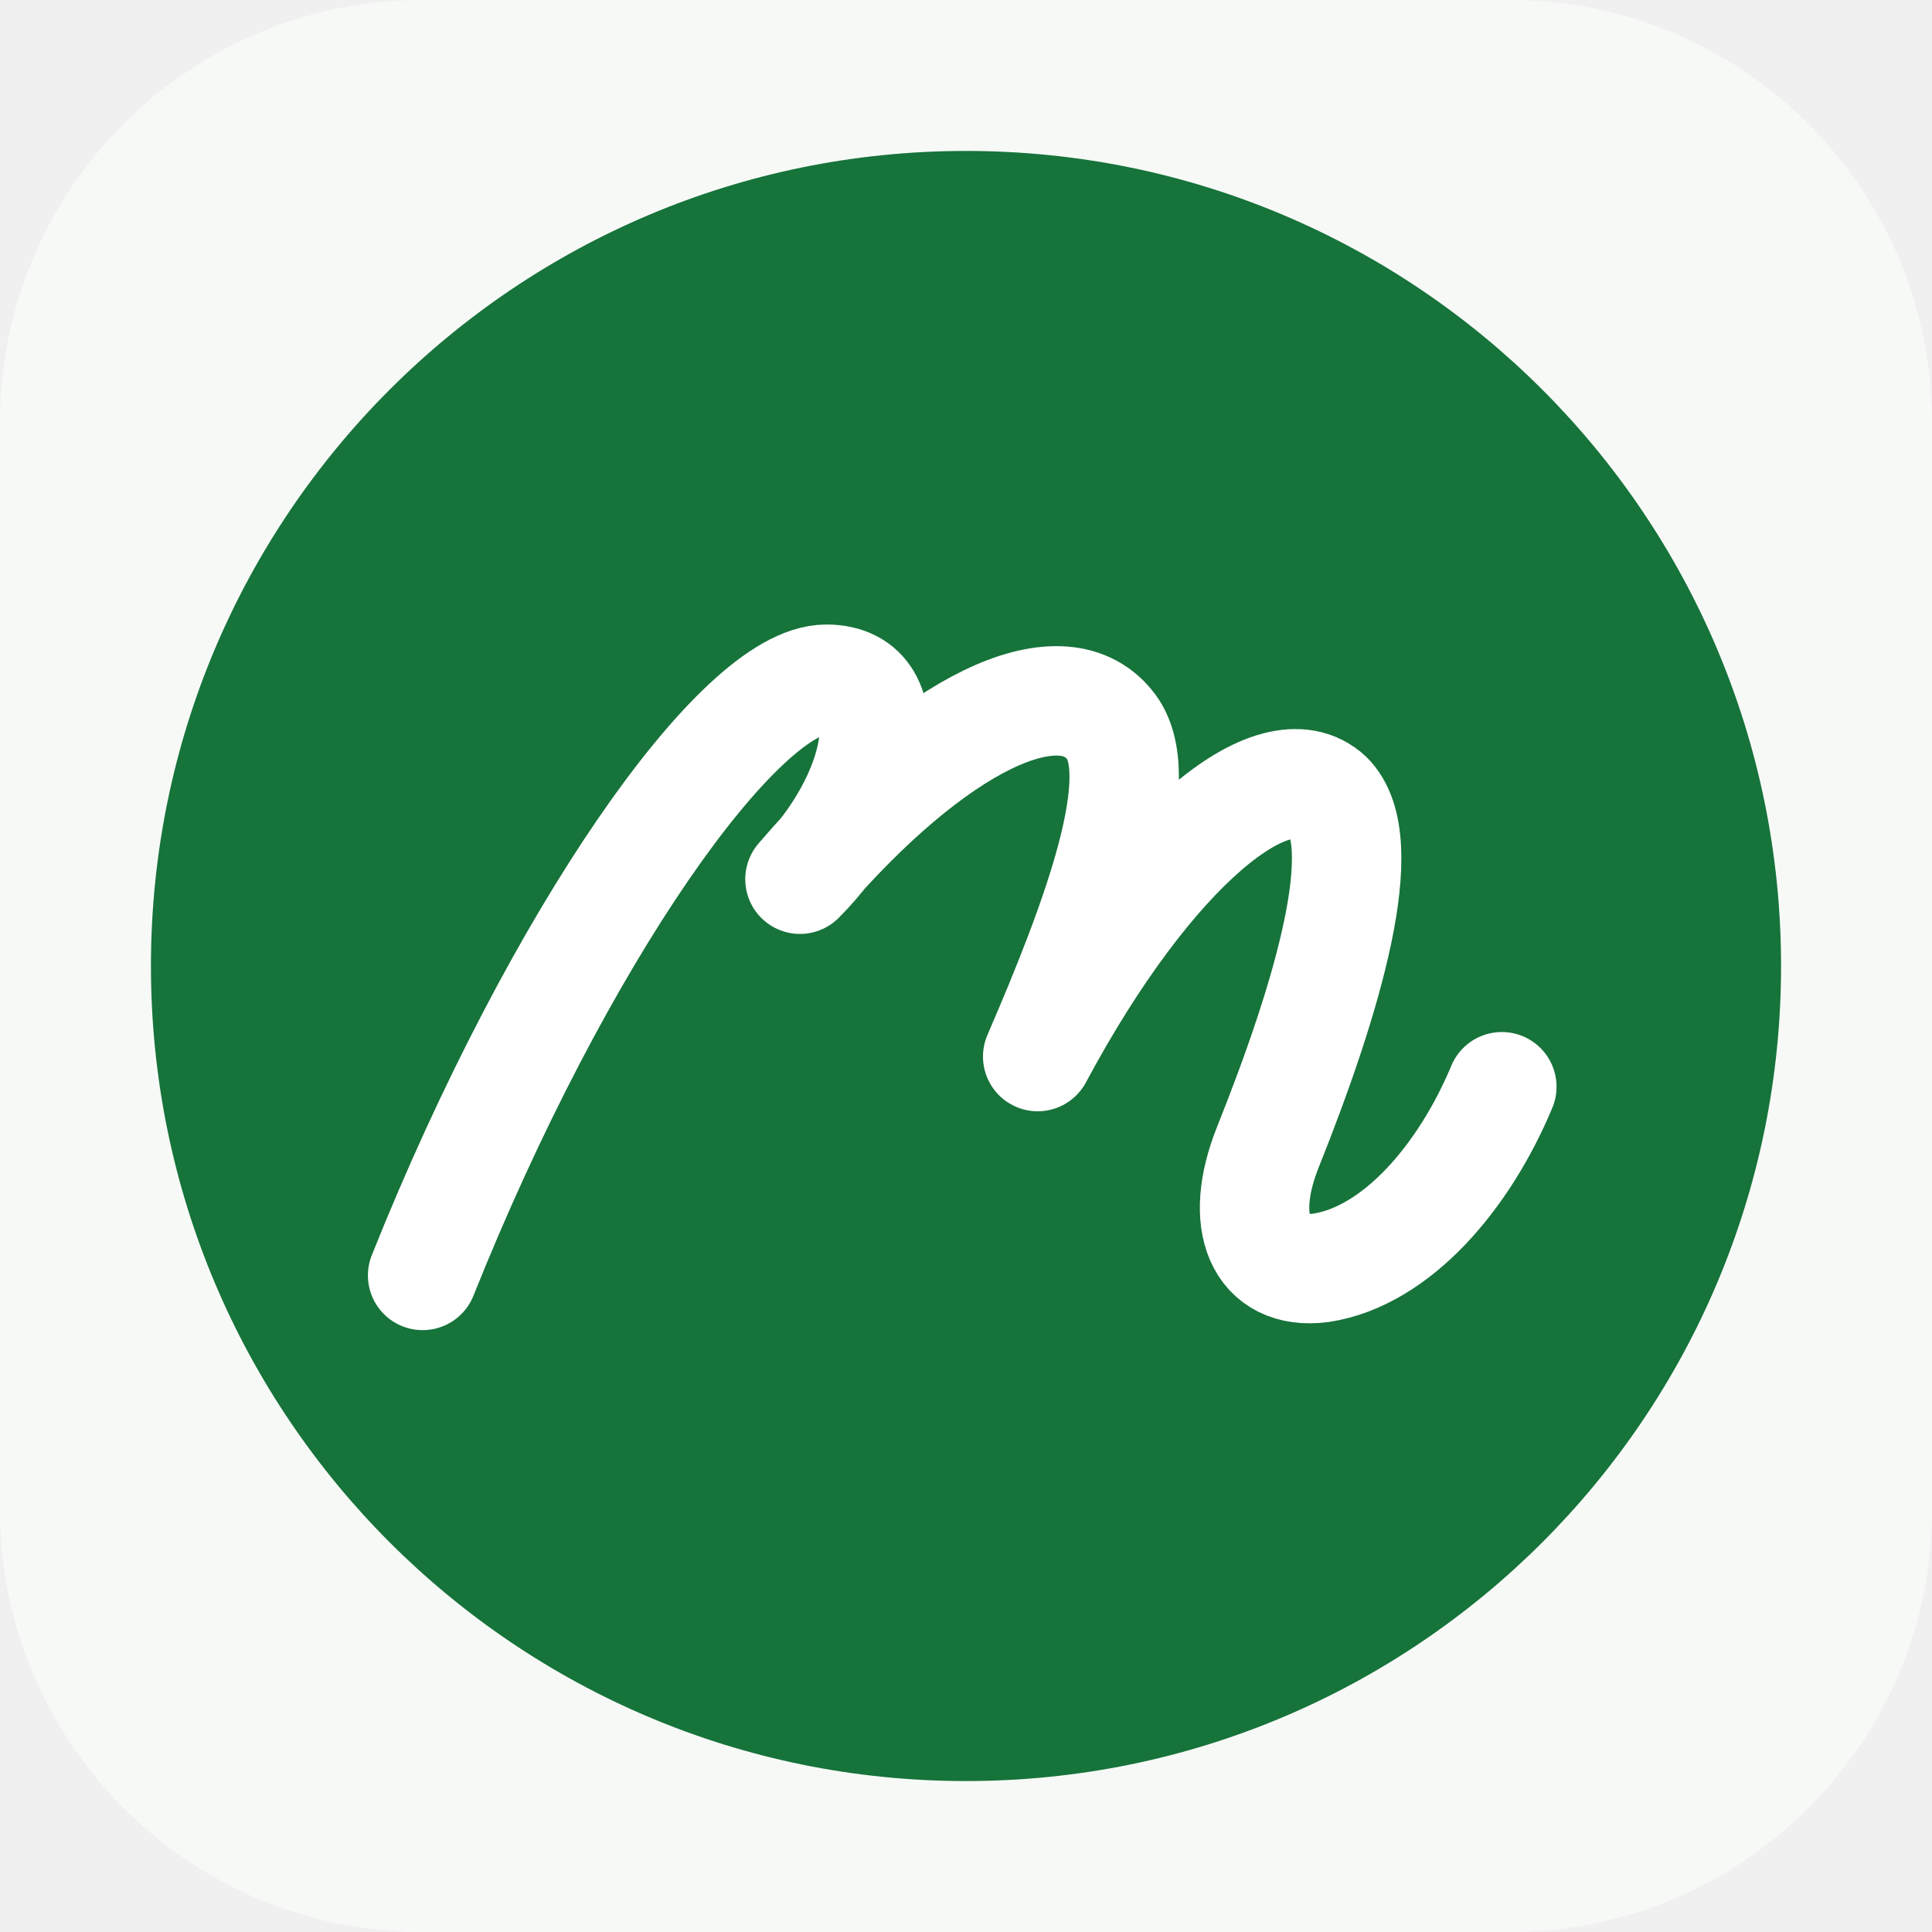
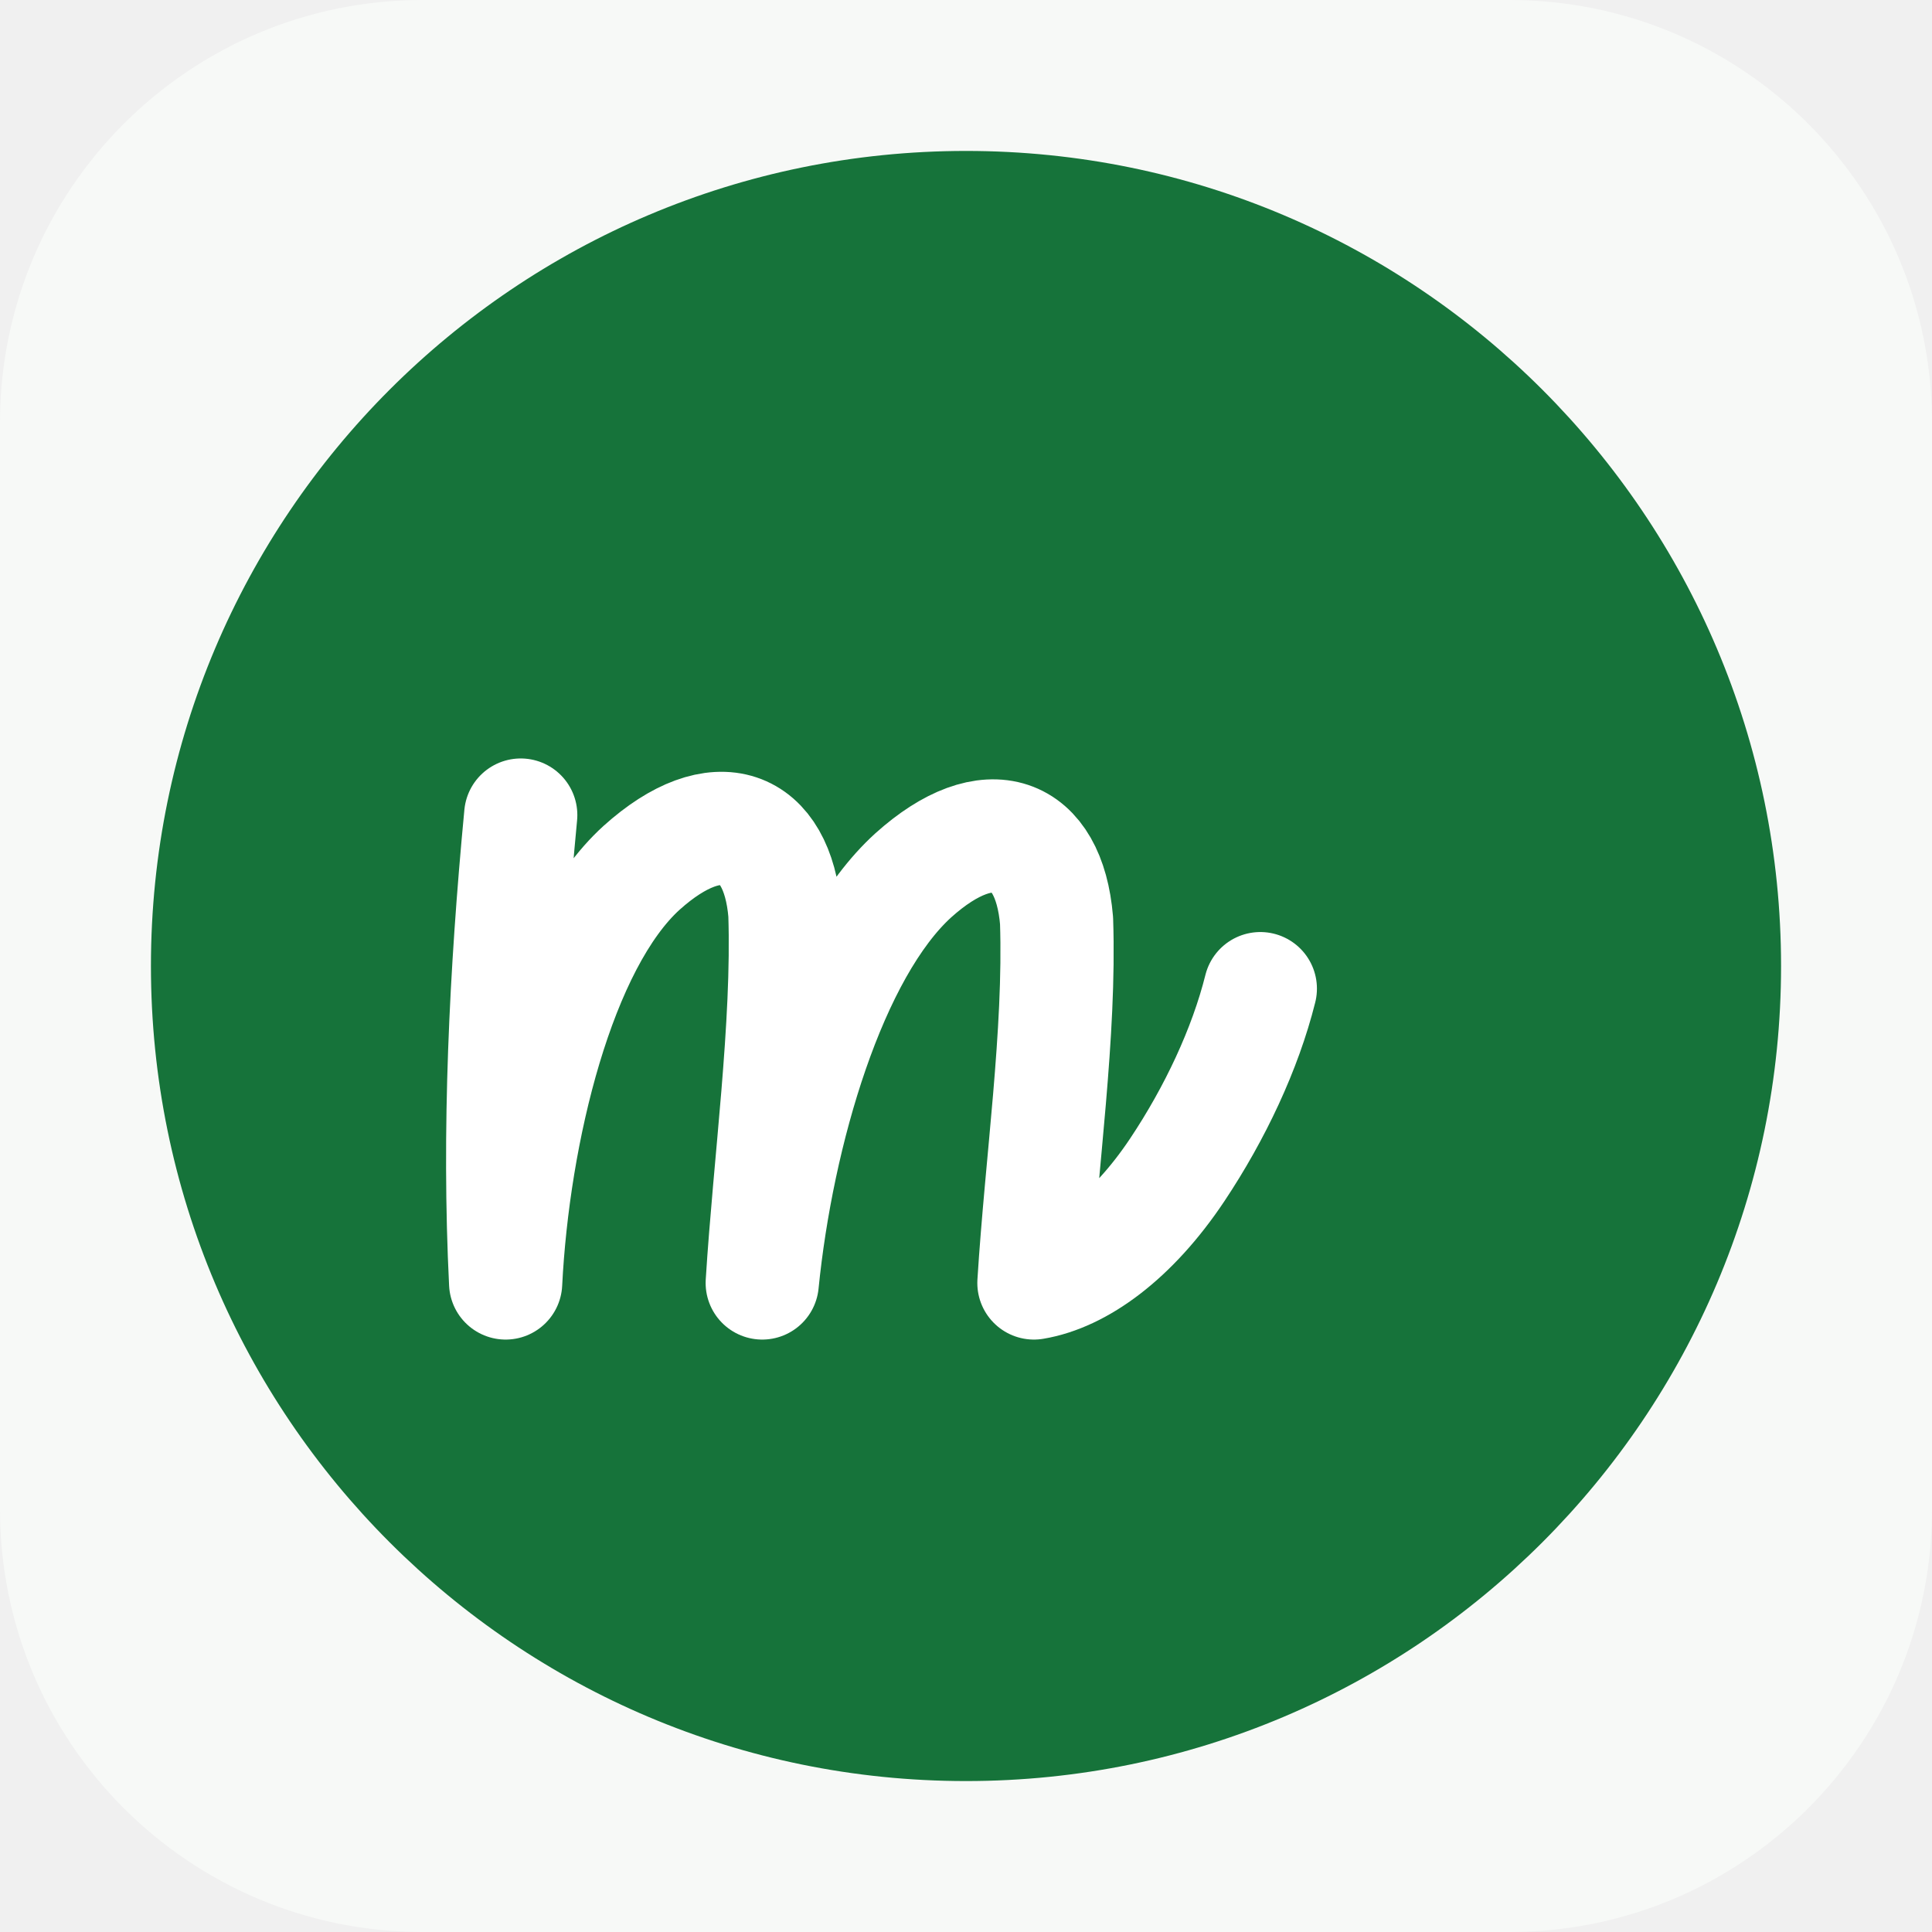
<svg xmlns="http://www.w3.org/2000/svg" viewBox="0 0 512 512">
  <rect width="512" height="512" rx="112" fill="#f7f9f7" />
  <circle cx="256" cy="256" r="216" fill="#16733a" />
-   <path d="M112 338            C148 248 196 180 219 180            C240 180 233 212 212 233            C248 191 281 176 294 192            C305 205 291 243 275 280            C305 224 338 198 352 211            C364 223 352 264 336 304            C328 324 334 338 350 336            C370 333 388 312 398 288" fill="none" stroke="#ffffff" stroke-width="29" stroke-linecap="round" stroke-linejoin="round" />
+   <path d="M138 216            C134 258 132 300 134 340            C136 300 148 250 170 230            C190 212 206 218 208 242            C209 272 204 308 202 340            C206 300 220 252 242 232            C262 214 278 220 280 244            C281 274 276 308 274 340            C286 338 300 328 312 310            C322 295 330 278 334 262" fill="none" stroke="#ffffff" stroke-width="30" stroke-linecap="round" stroke-linejoin="round" />
</svg>
